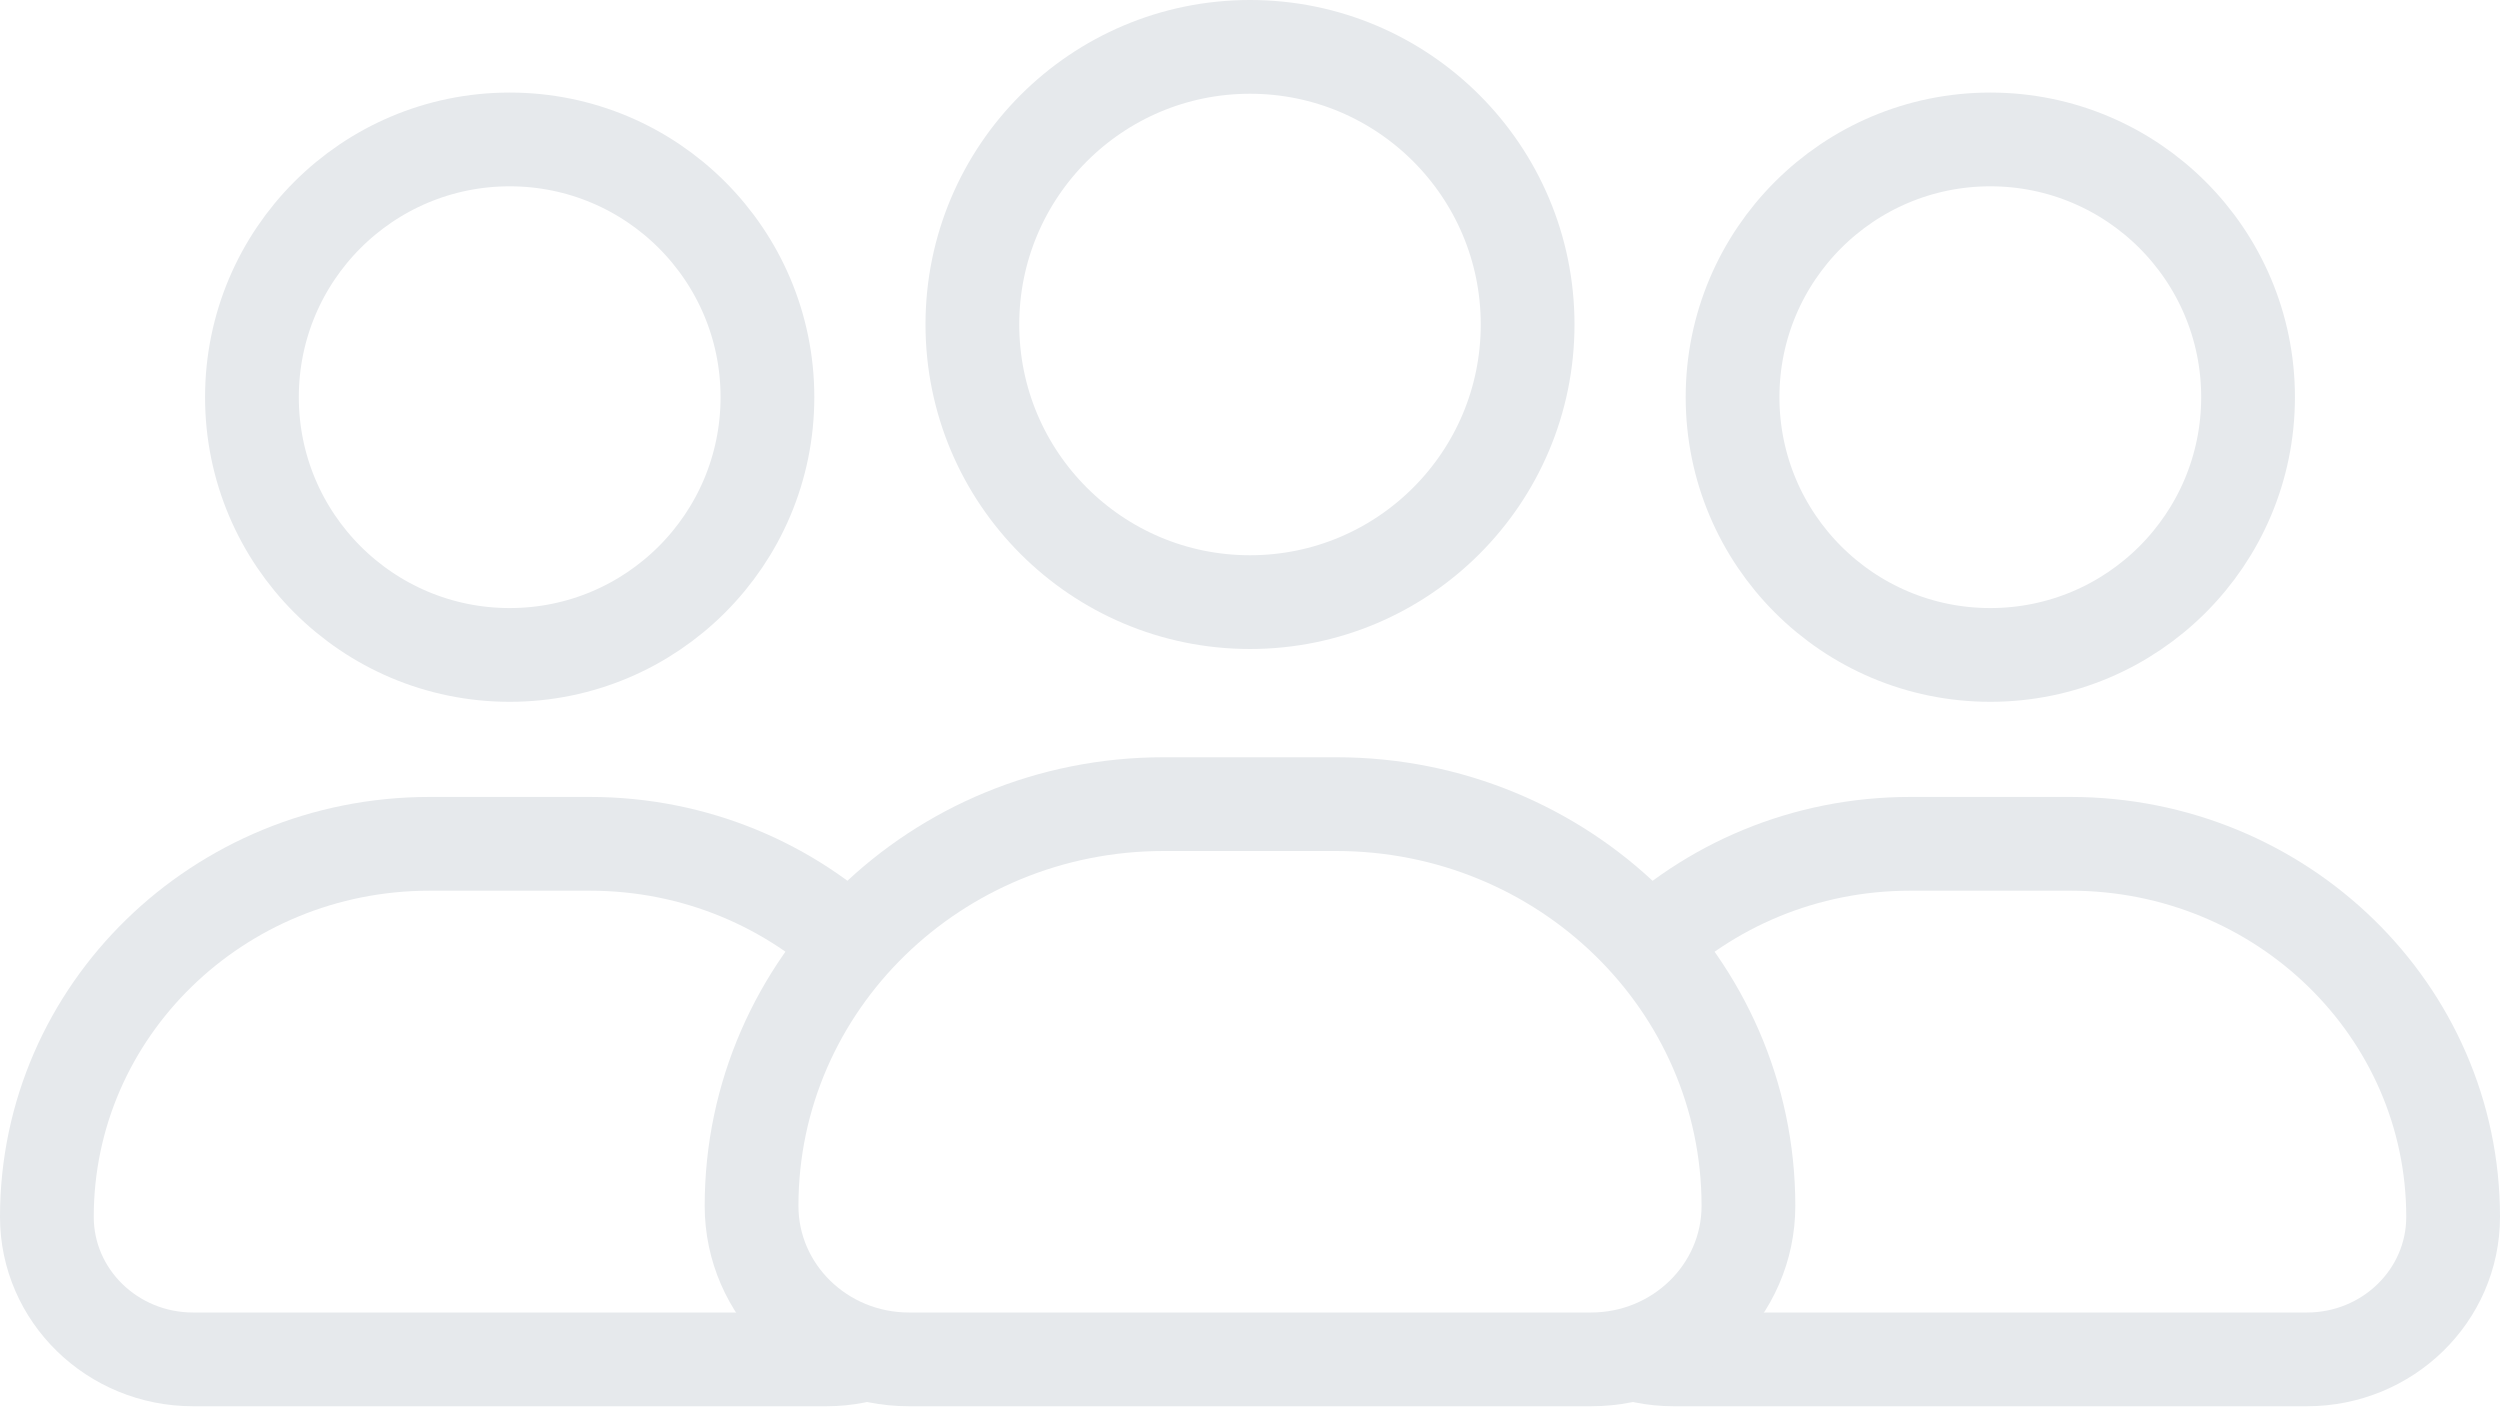
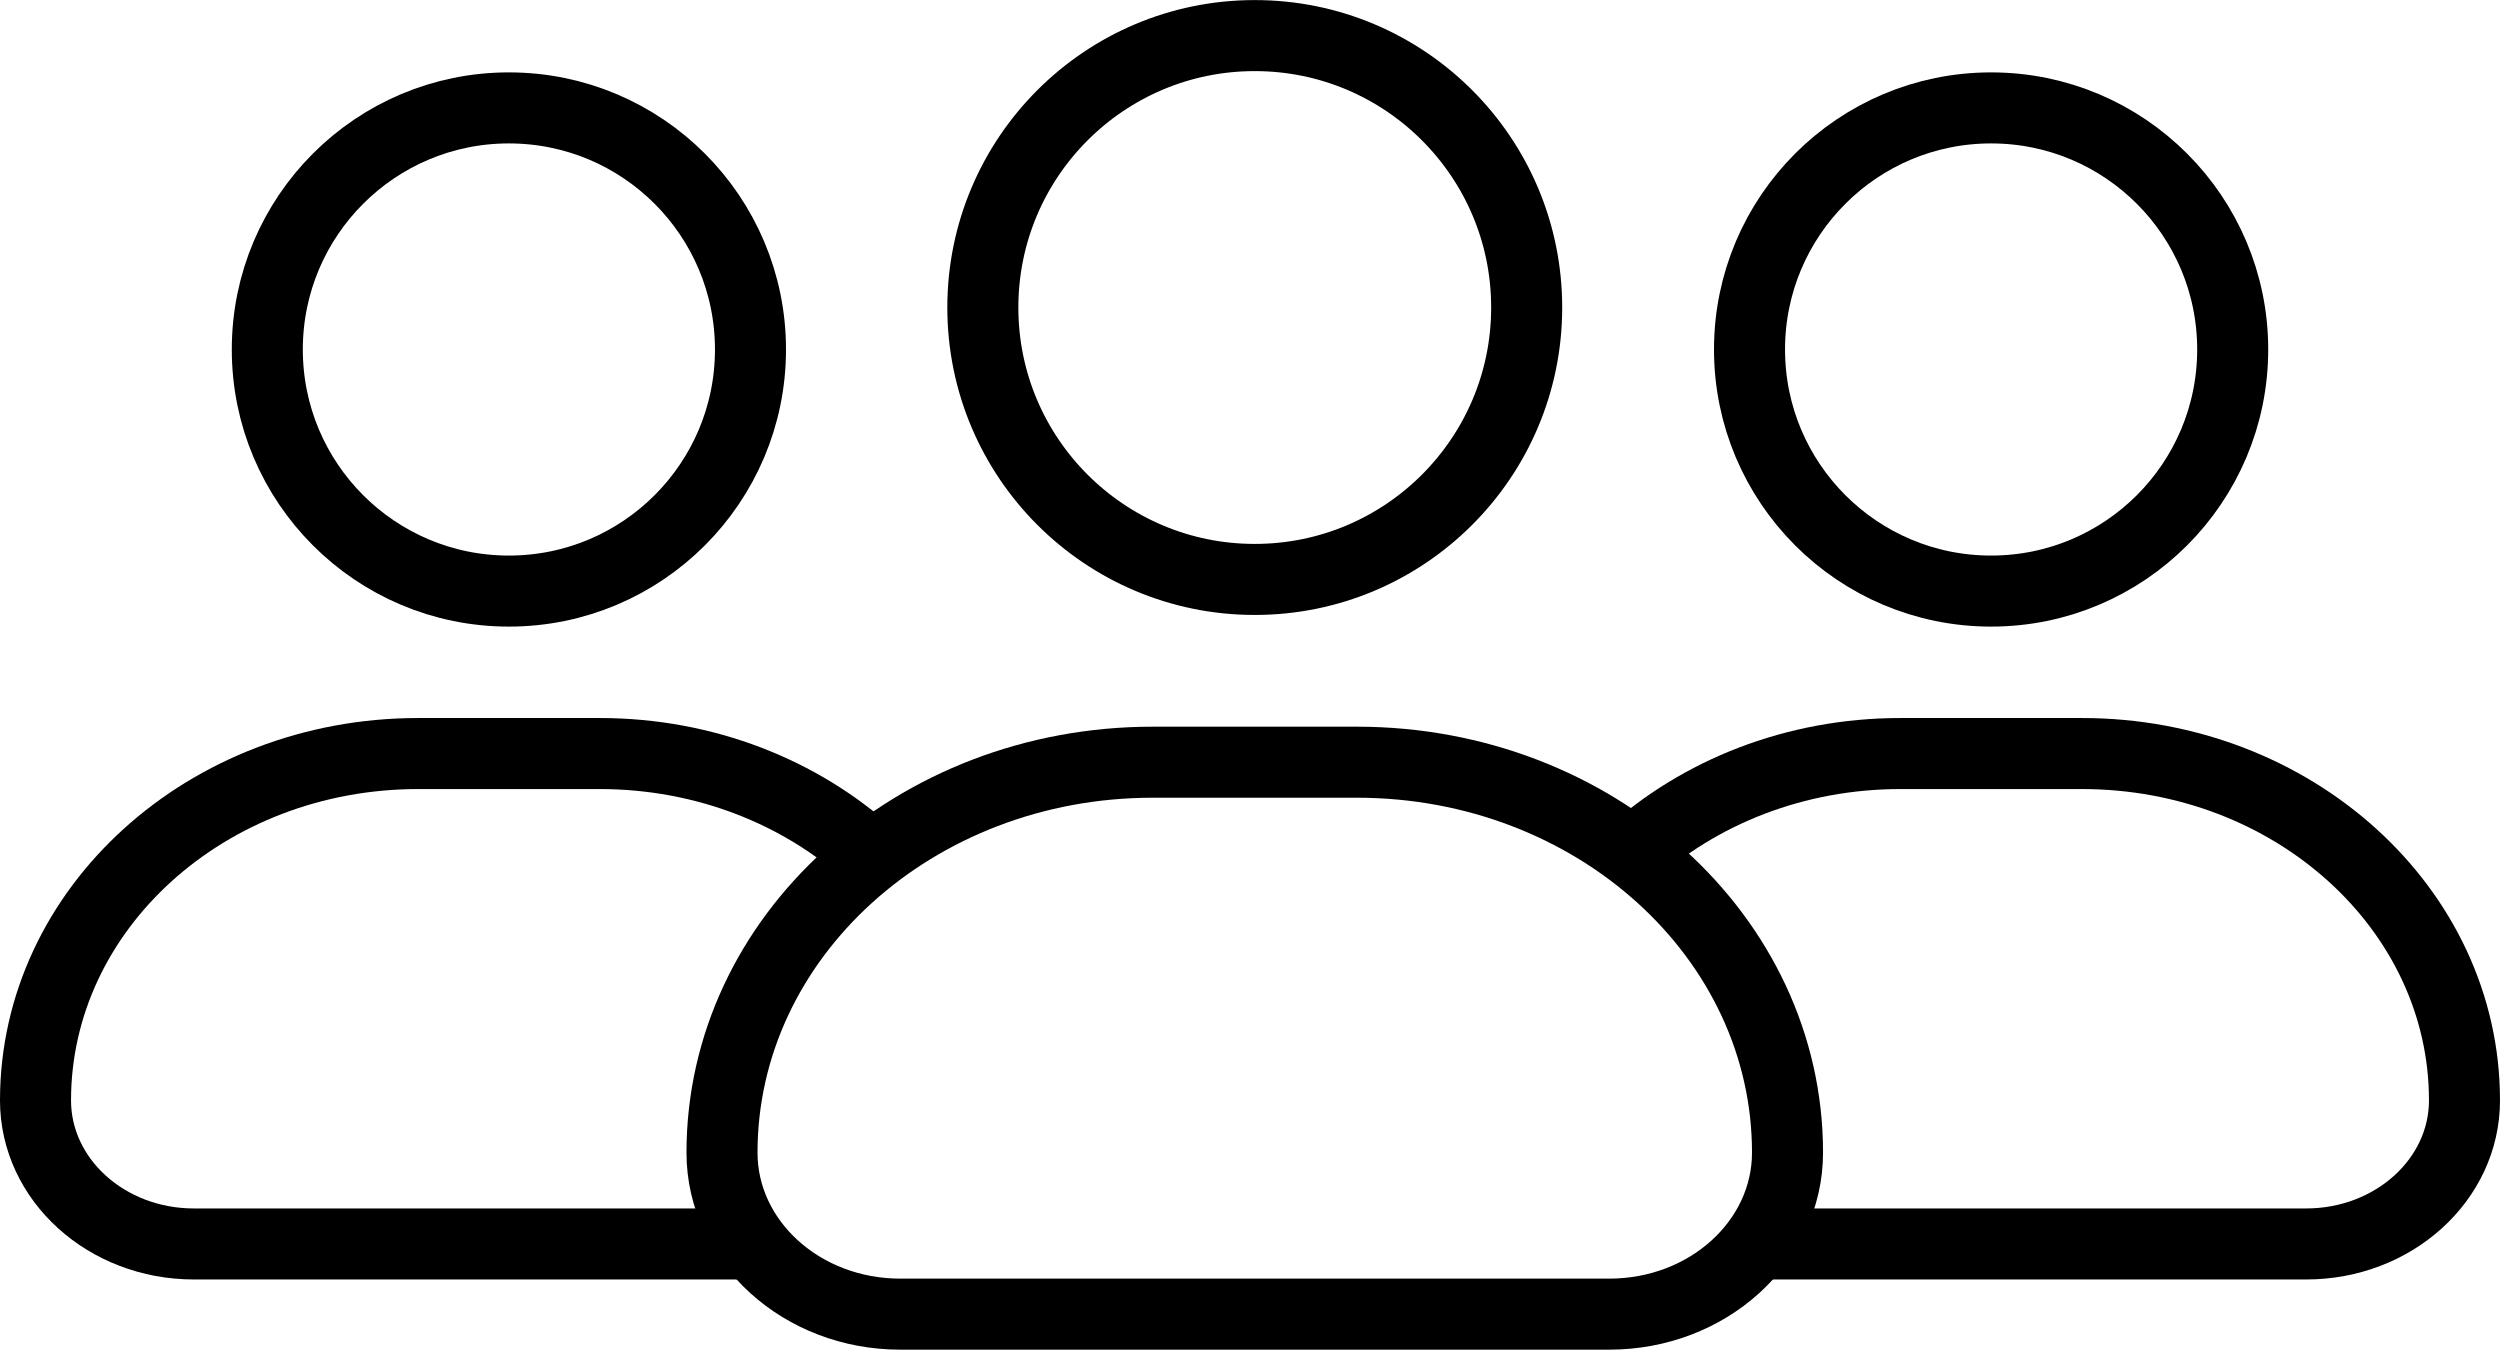
- <svg xmlns="http://www.w3.org/2000/svg" x="0px" y="0px" viewBox="12 20.75 40 22.5" enable-background="new 0 0 64 64">
+ <svg xmlns="http://www.w3.org/2000/svg" x="0px" y="0px" viewBox="6.403 14.485 35.194 19" enable-background="new 0 0 48 48">
+   <g>
+     <g>
+       <path fill="#FFFFFFFF" stroke="#000000" stroke-width="1" stroke-linecap="round" stroke-linejoin="round" stroke-miterlimit="10" d="    M41.097,29.976L41.097,29.976c0,1.116-0.998,2.021-2.229,2.021h-8.869c-1.231,0-2.229-0.905-2.229-2.021v0    c0-2.697,2.412-4.883,5.387-4.883h2.554C38.685,25.093,41.097,27.279,41.097,29.976z" />
+       <circle fill="#FFFFFFFF" stroke="#000000" stroke-width="1" stroke-linecap="round" stroke-linejoin="round" stroke-miterlimit="10" cx="34.433" cy="19.405" r="3.401" />
+     </g>
+     <g>
+       <path fill="#FFFFFFFF" stroke="#000000" stroke-width="1" stroke-linecap="round" stroke-linejoin="round" stroke-miterlimit="10" d="    M20.231,29.976L20.231,29.976c0,1.116-0.998,2.021-2.229,2.021H9.132c-1.231,0-2.229-0.905-2.229-2.021v0    c0-2.697,2.412-4.883,5.387-4.883h2.554C17.819,25.093,20.231,27.279,20.231,29.976z" />
+       <circle fill="#FFFFFFFF" stroke="#000000" stroke-width="1" stroke-linecap="round" stroke-linejoin="round" stroke-miterlimit="10" cx="13.567" cy="19.405" r="3.401" />
+     </g>
+   </g>
  <g>
    <g>
	</g>
-     <path fill="#FFFFFFFF" stroke="#E6E9EC" stroke-width="1.5" stroke-linecap="round" stroke-linejoin="round" stroke-miterlimit="10" d="   M51.25,40.22L51.25,40.22c0,1.259-1.047,2.28-2.339,2.28H38.779c-1.292,0-2.339-1.021-2.339-2.28v0   c0-3.296,2.742-5.969,6.124-5.969h2.563C48.508,34.251,51.25,36.923,51.25,40.22z" />
-     <circle fill="#FFFFFFFF" stroke="#E6E9EC" stroke-width="1.5" stroke-linecap="round" stroke-linejoin="round" stroke-miterlimit="10" cx="43.845" cy="27.105" r="4.124" />
-     <path fill="#FFFFFFFF" stroke="#E6E9EC" stroke-width="1.5" stroke-linecap="round" stroke-linejoin="round" stroke-miterlimit="10" d="   M27.561,40.22L27.561,40.22c0,1.259-1.047,2.28-2.339,2.28H15.089c-1.292,0-2.339-1.021-2.339-2.28v0   c0-3.296,2.742-5.969,6.124-5.969h2.563C24.819,34.251,27.561,36.923,27.561,40.22z" />
-     <circle fill="#FFFFFFFF" stroke="#E6E9EC" stroke-width="1.5" stroke-linecap="round" stroke-linejoin="round" stroke-miterlimit="10" cx="20.155" cy="27.105" r="4.124" />
-   </g>
-   <g>
-     <path fill="#FFFFFFFF" stroke="#E6E9EC" stroke-width="1.5" stroke-linecap="round" stroke-linejoin="round" stroke-miterlimit="10" d="   M39.975,40.044L39.975,40.044c0,1.356-1.128,2.456-2.519,2.456H26.544c-1.391,0-2.519-1.099-2.519-2.456v0   c0-3.55,2.953-6.428,6.595-6.428h2.76C37.022,33.617,39.975,36.494,39.975,40.044z" />
-     <circle fill="#FFFFFFFF" stroke="#E6E9EC" stroke-width="1.5" stroke-linecap="round" stroke-linejoin="round" stroke-miterlimit="10" cx="32" cy="25.942" r="4.442" />
+     <g>
+       <path fill="#FFFFFFFF" stroke="#000000" stroke-width="1" stroke-linecap="round" stroke-linejoin="round" stroke-miterlimit="10" d="    M31.567,30.711L31.567,30.711c0,1.256-1.123,2.274-2.509,2.274h-9.982c-1.386,0-2.509-1.018-2.509-2.274v0    c0-3.035,2.714-5.496,6.063-5.496h2.875C28.852,25.215,31.567,27.676,31.567,30.711z" />
+       <circle fill="#FFFFFFFF" stroke="#000000" stroke-width="1" stroke-linecap="round" stroke-linejoin="round" stroke-miterlimit="10" cx="24.067" cy="18.814" r="3.828" />
+     </g>
  </g>
</svg>
